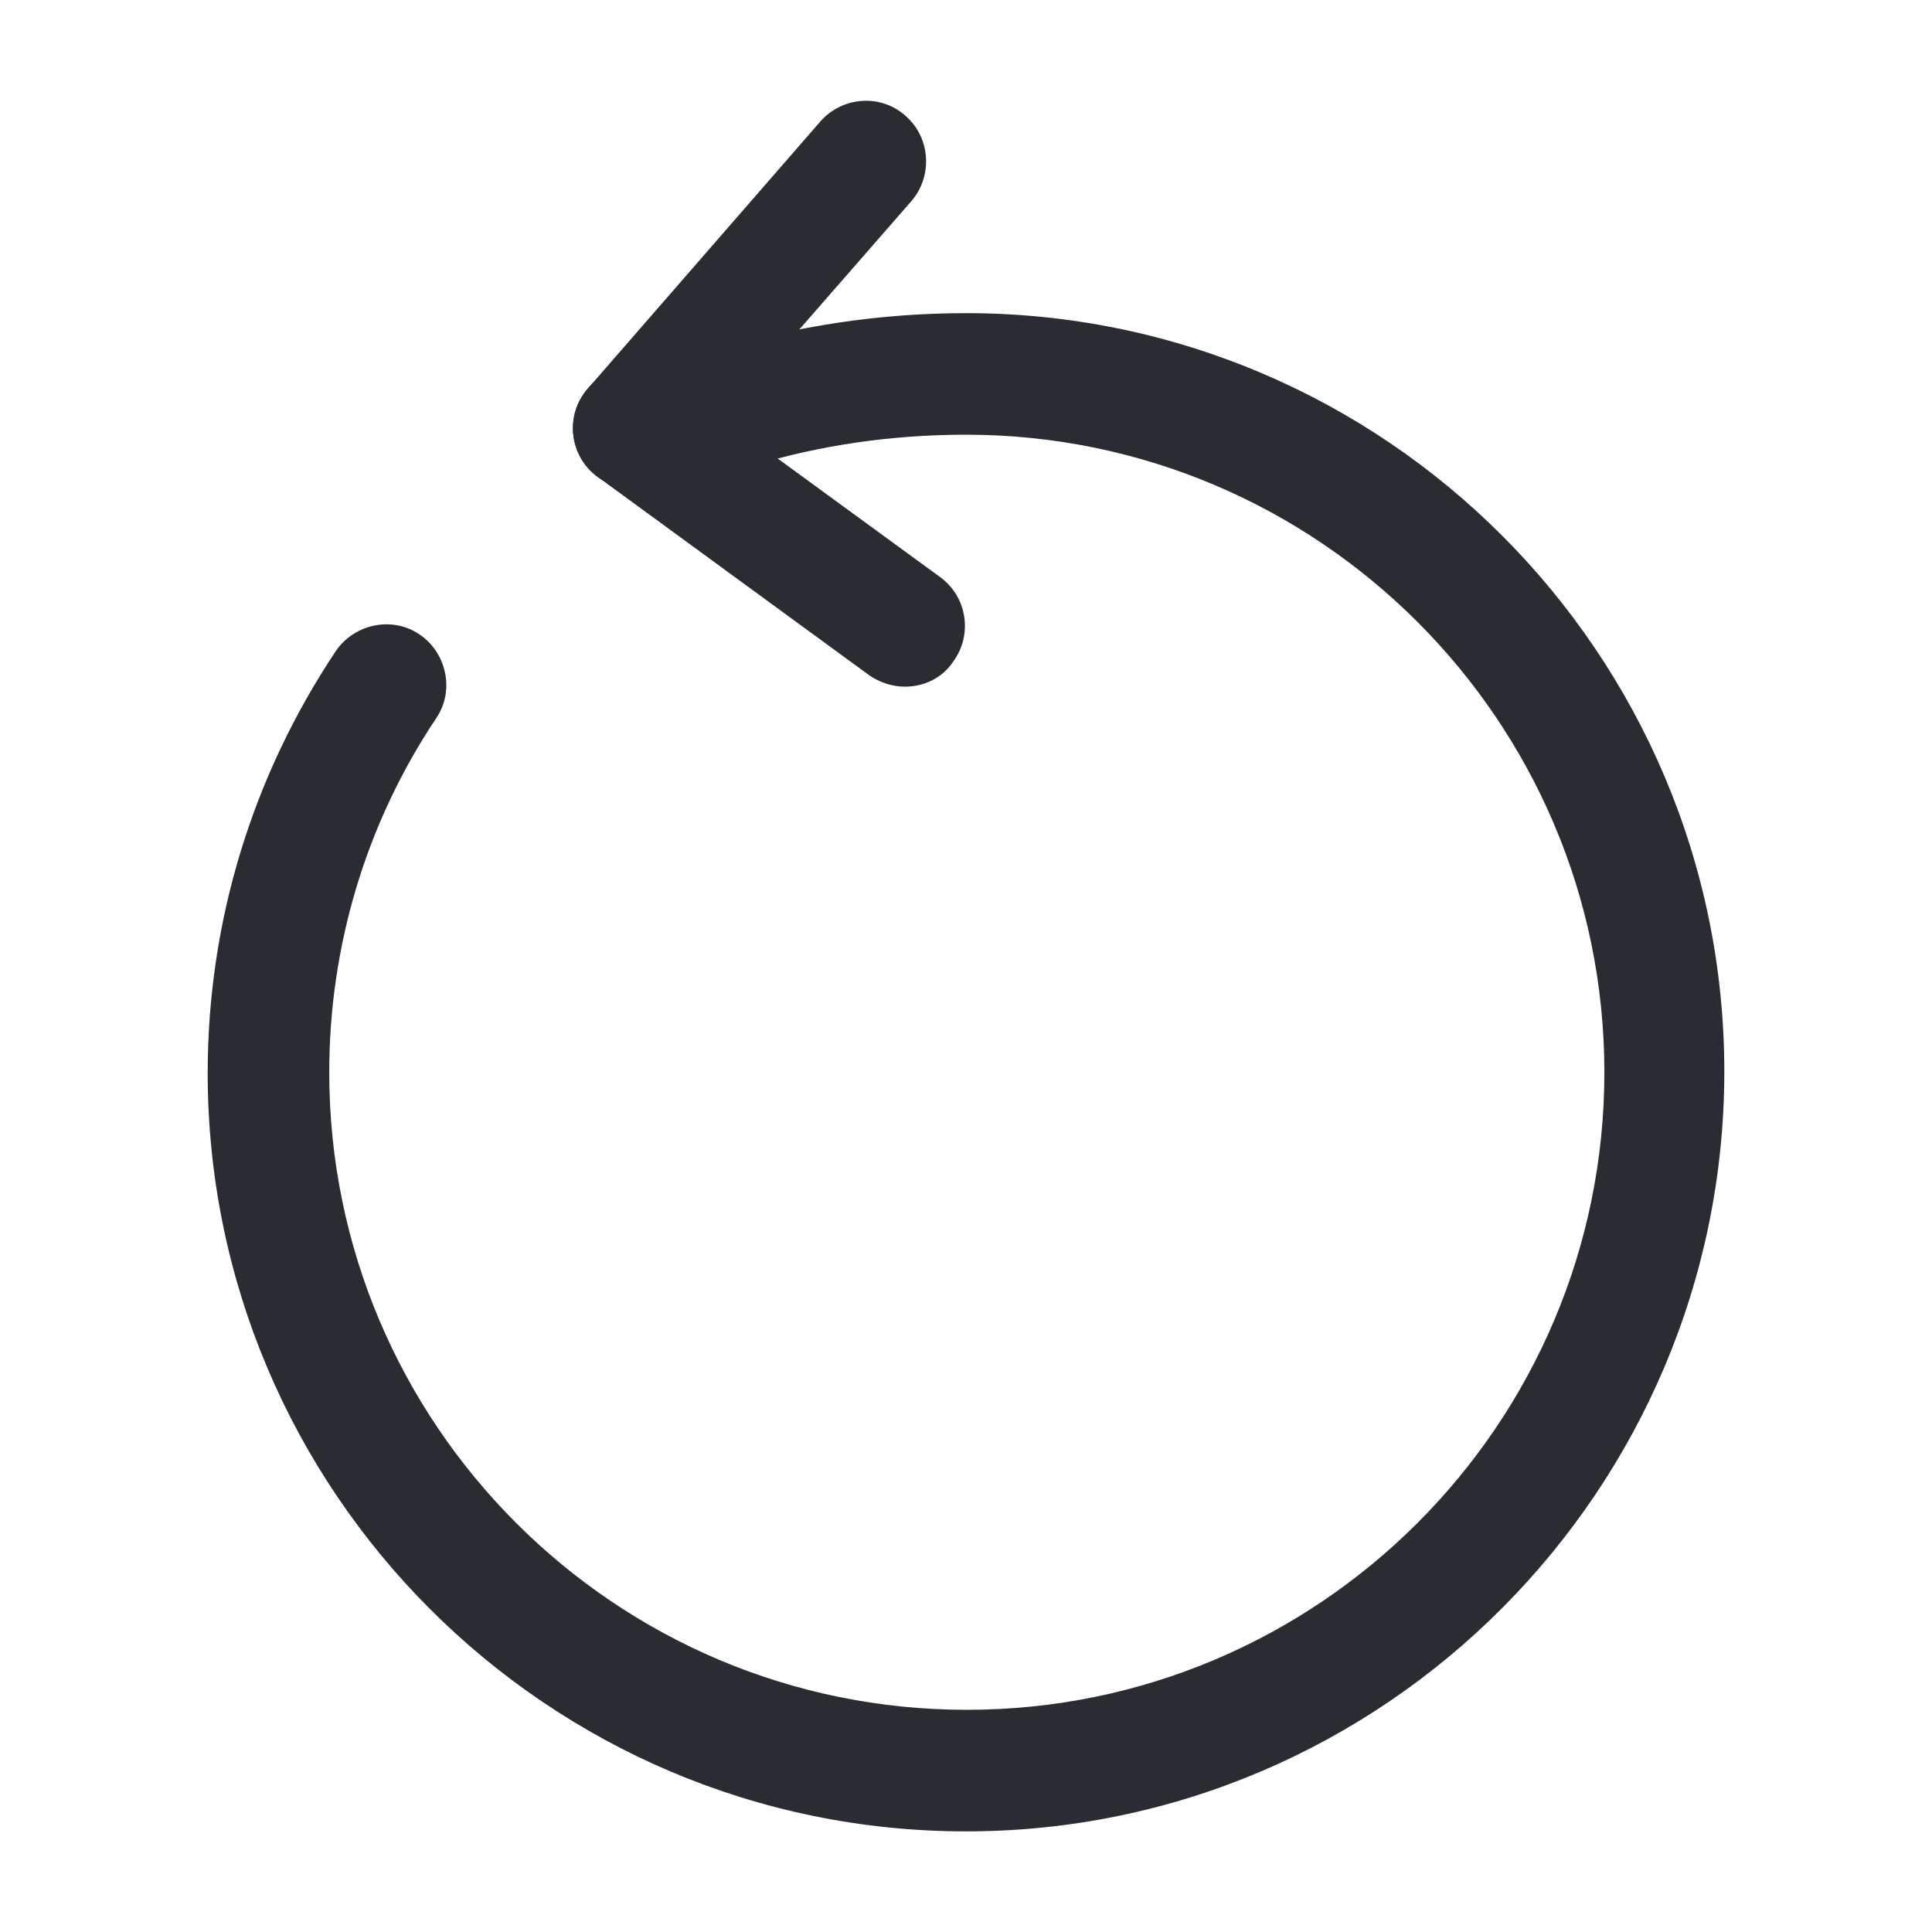
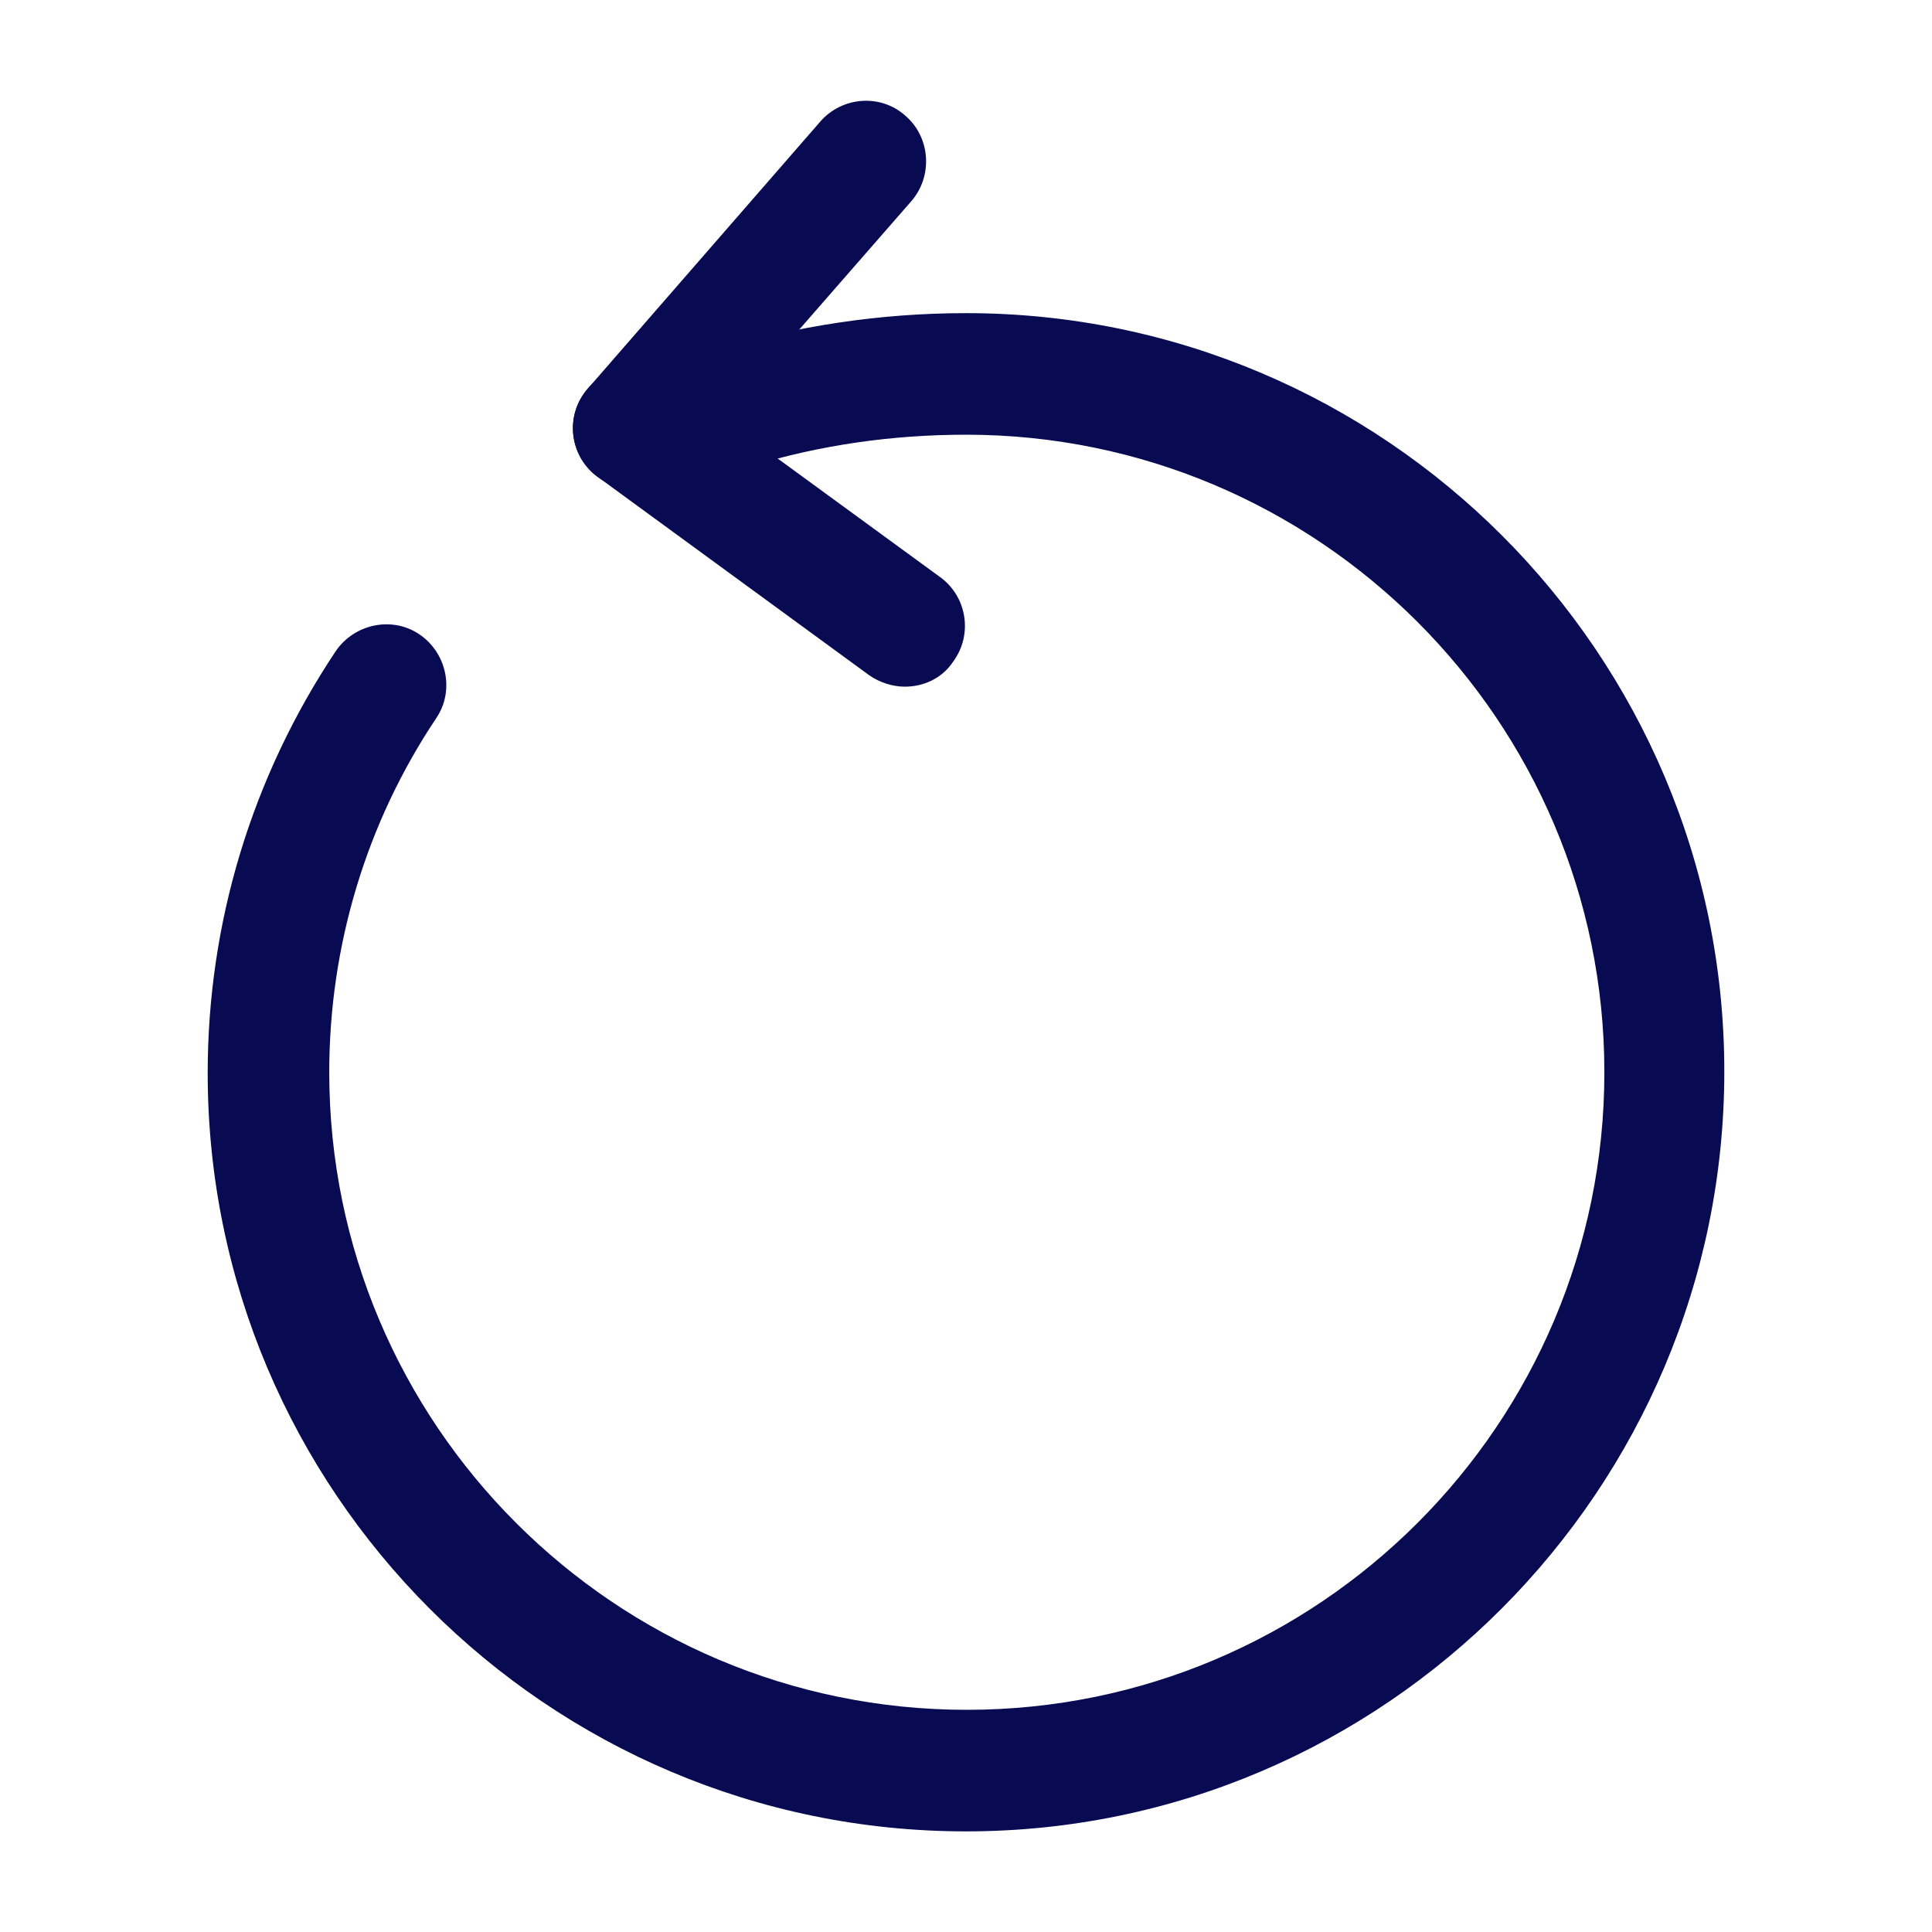
<svg xmlns="http://www.w3.org/2000/svg" width="24" height="24" viewBox="0 0 24 24" fill="none">
-   <path d="M12 22.75C6.8 22.75 2.58 18.52 2.58 13.33C2.58 11.46 3.13 9.65 4.17 8.09C4.4 7.75 4.87 7.65 5.21 7.88C5.55 8.11 5.65 8.58 5.42 8.92C4.55 10.22 4.09 11.75 4.09 13.32C4.09 17.69 7.64 21.24 12.01 21.24C16.38 21.24 19.93 17.69 19.93 13.32C19.93 8.95 16.37 5.4 12 5.4C11.08 5.4 10.18 5.53 9.33 5.79C8.93 5.91 8.51 5.69 8.39 5.29C8.27 4.89 8.49 4.47 8.89 4.35C9.89 4.05 10.93 3.89 12 3.89C17.2 3.89 21.42 8.12 21.42 13.31C21.42 18.5 17.2 22.75 12 22.75Z" fill="#292D32" />
-   <path d="M7.87 6.07C7.7 6.07 7.52 6.01 7.38 5.89C7.06 5.61 7.03 5.14 7.3 4.83L10.19 1.51C10.46 1.2 10.94 1.16 11.25 1.44C11.56 1.71 11.59 2.19 11.32 2.5L8.43 5.81C8.28 5.98 8.07 6.07 7.87 6.07Z" fill="#292D32" />
-   <path d="M11.24 8.53C11.09 8.53 10.93 8.48 10.8 8.39L7.42 5.92C7.09 5.68 7.02 5.21 7.26 4.88C7.5 4.54 7.97 4.47 8.31 4.71L11.68 7.17C12.01 7.41 12.09 7.88 11.84 8.22C11.7 8.43 11.47 8.53 11.24 8.53Z" fill="#292D32" />
+   <path d="M12 22.75C6.8 22.75 2.58 18.52 2.58 13.33C2.58 11.46 3.13 9.65 4.17 8.09C4.4 7.75 4.87 7.65 5.21 7.88C5.55 8.11 5.65 8.58 5.42 8.92C4.55 10.22 4.09 11.75 4.09 13.32C4.09 17.69 7.64 21.24 12.01 21.24C16.38 21.24 19.93 17.69 19.93 13.32C19.93 8.95 16.37 5.4 12 5.4C11.08 5.4 10.18 5.53 9.33 5.79C8.93 5.91 8.51 5.69 8.39 5.29C8.27 4.89 8.49 4.47 8.89 4.35C9.89 4.05 10.93 3.89 12 3.89C17.2 3.89 21.42 8.12 21.42 13.31C21.42 18.5 17.2 22.75 12 22.75Z" fill="#080A52" />
+   <path d="M7.87 6.07C7.7 6.07 7.52 6.01 7.38 5.89C7.06 5.61 7.03 5.14 7.3 4.83L10.19 1.51C10.46 1.2 10.94 1.16 11.25 1.44C11.56 1.71 11.59 2.19 11.32 2.5L8.43 5.81C8.28 5.98 8.07 6.07 7.87 6.07Z" fill="#080A52" />
+   <path d="M11.24 8.53C11.09 8.53 10.93 8.48 10.8 8.39L7.42 5.92C7.09 5.68 7.02 5.21 7.26 4.88C7.5 4.54 7.97 4.47 8.31 4.71L11.68 7.17C12.01 7.41 12.09 7.88 11.84 8.22C11.7 8.43 11.47 8.53 11.24 8.53Z" fill="#080A52" />
</svg>
